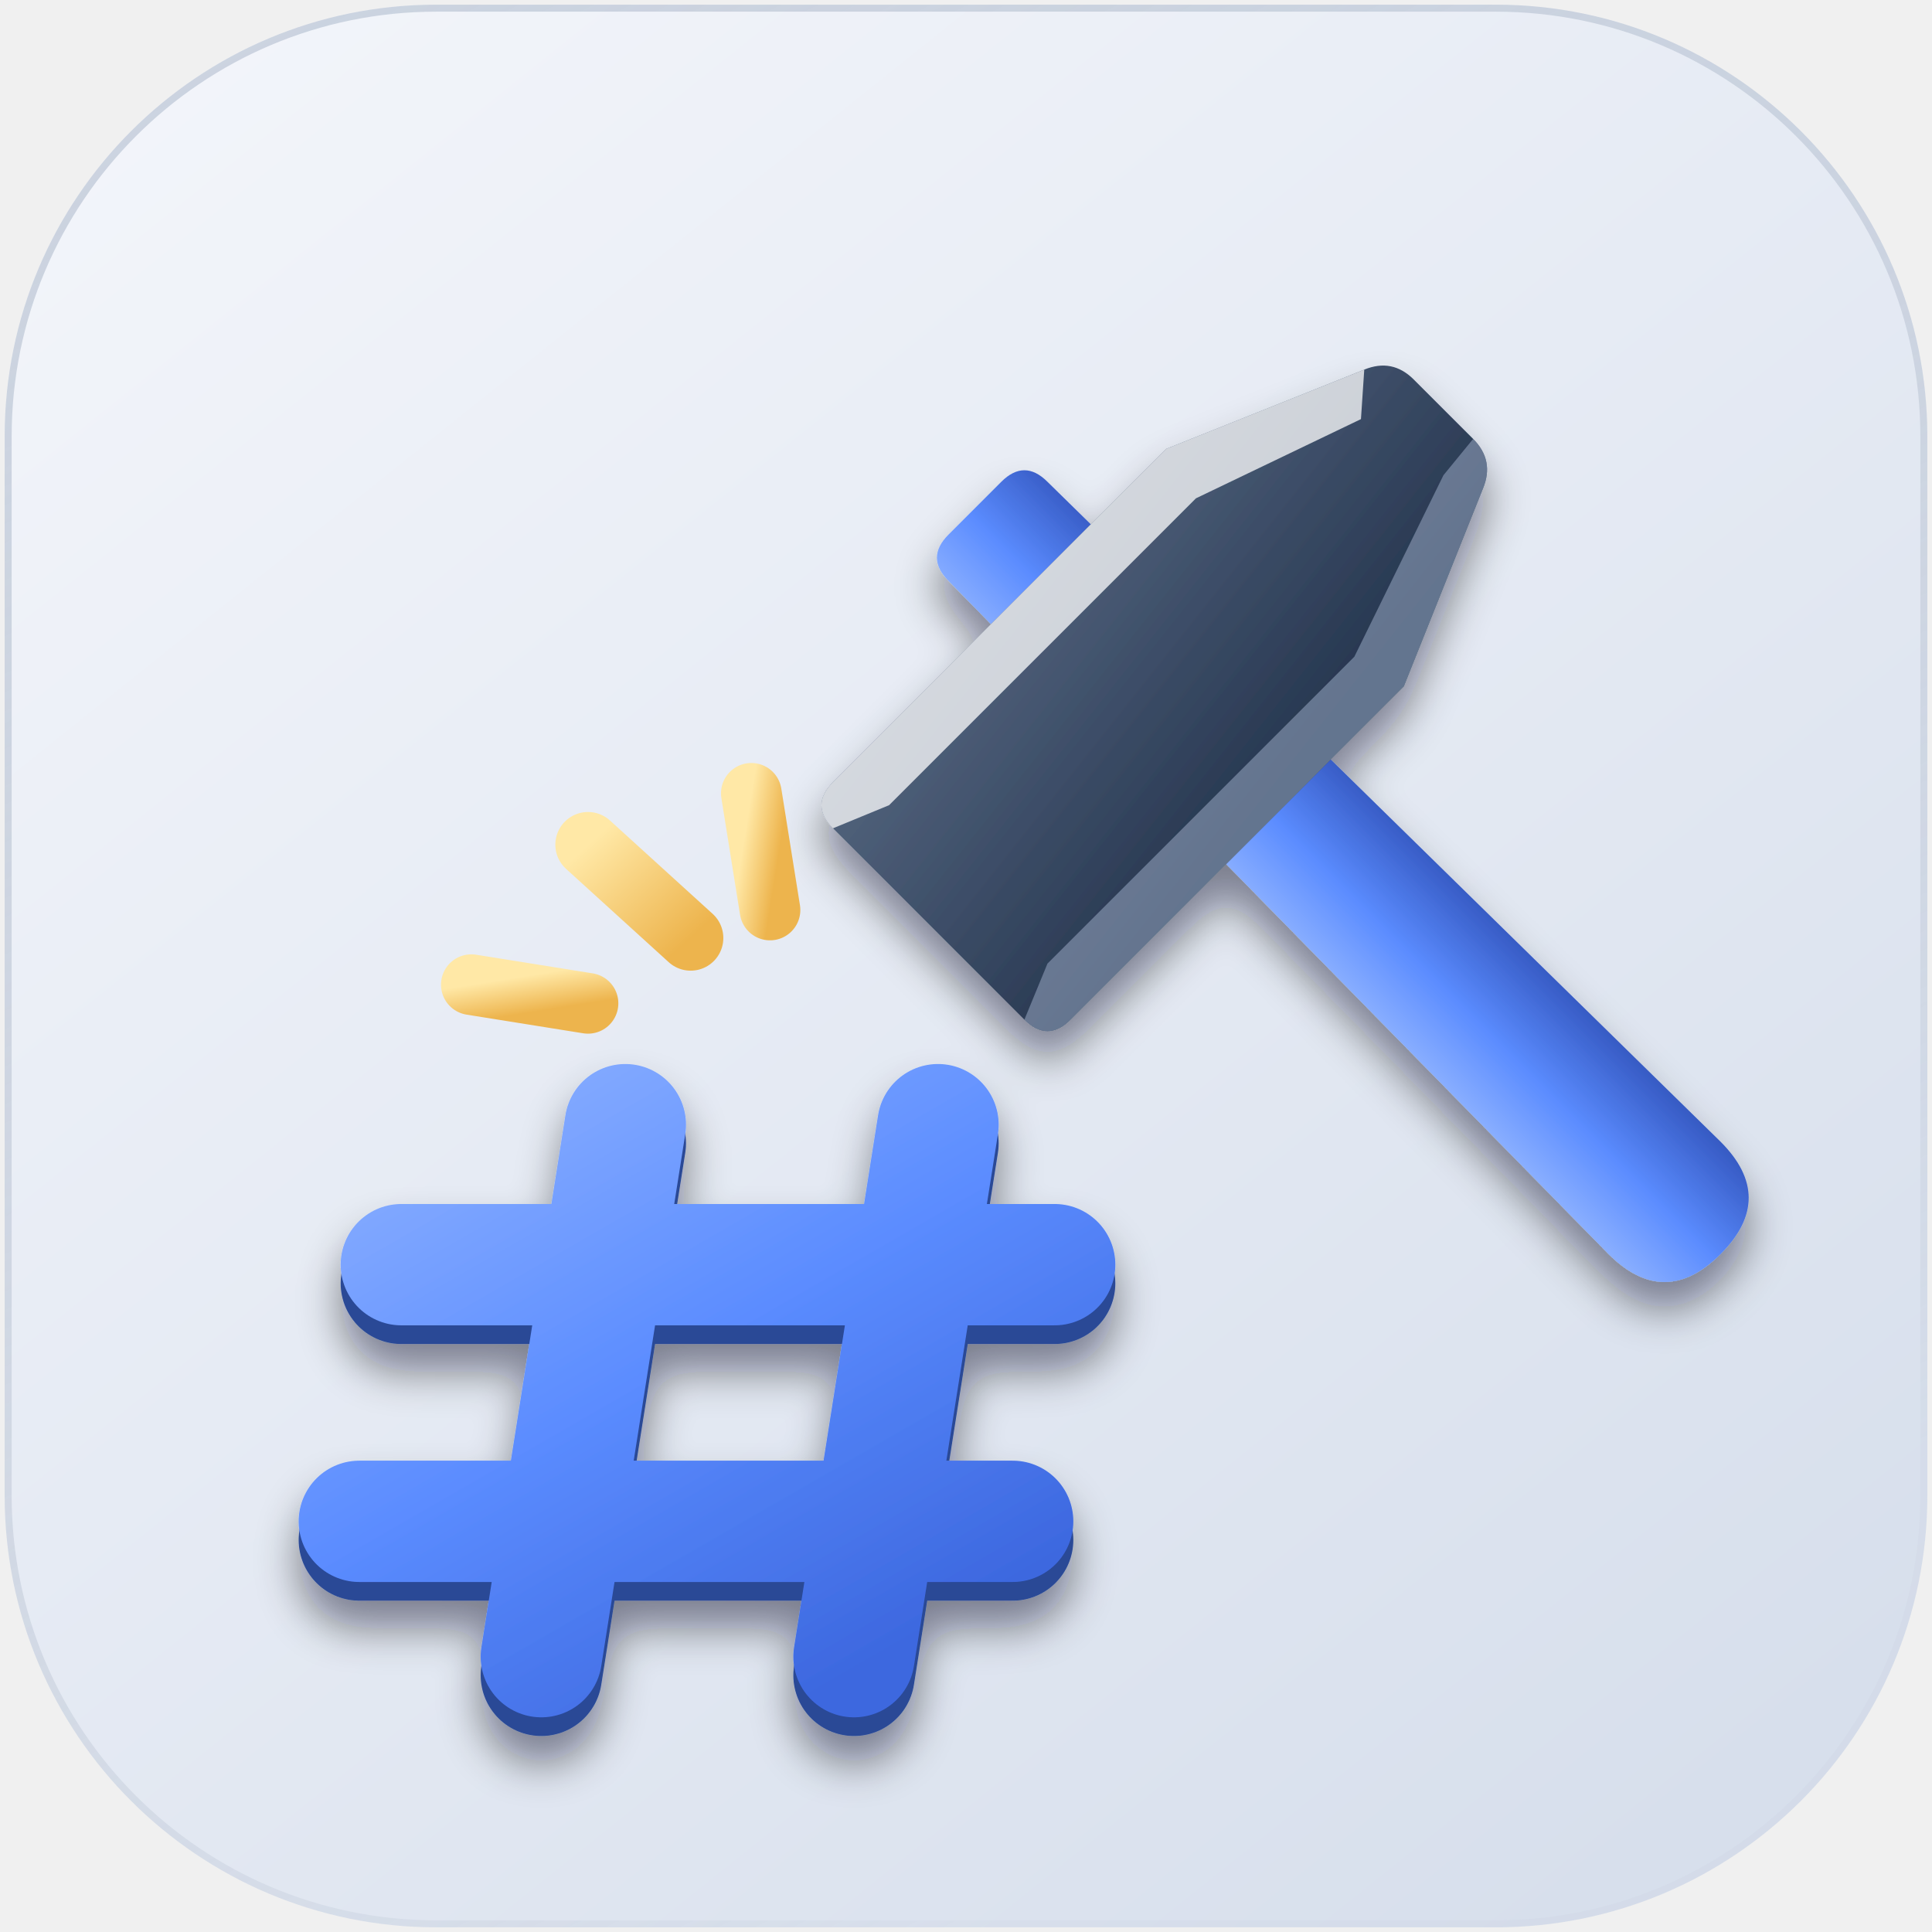
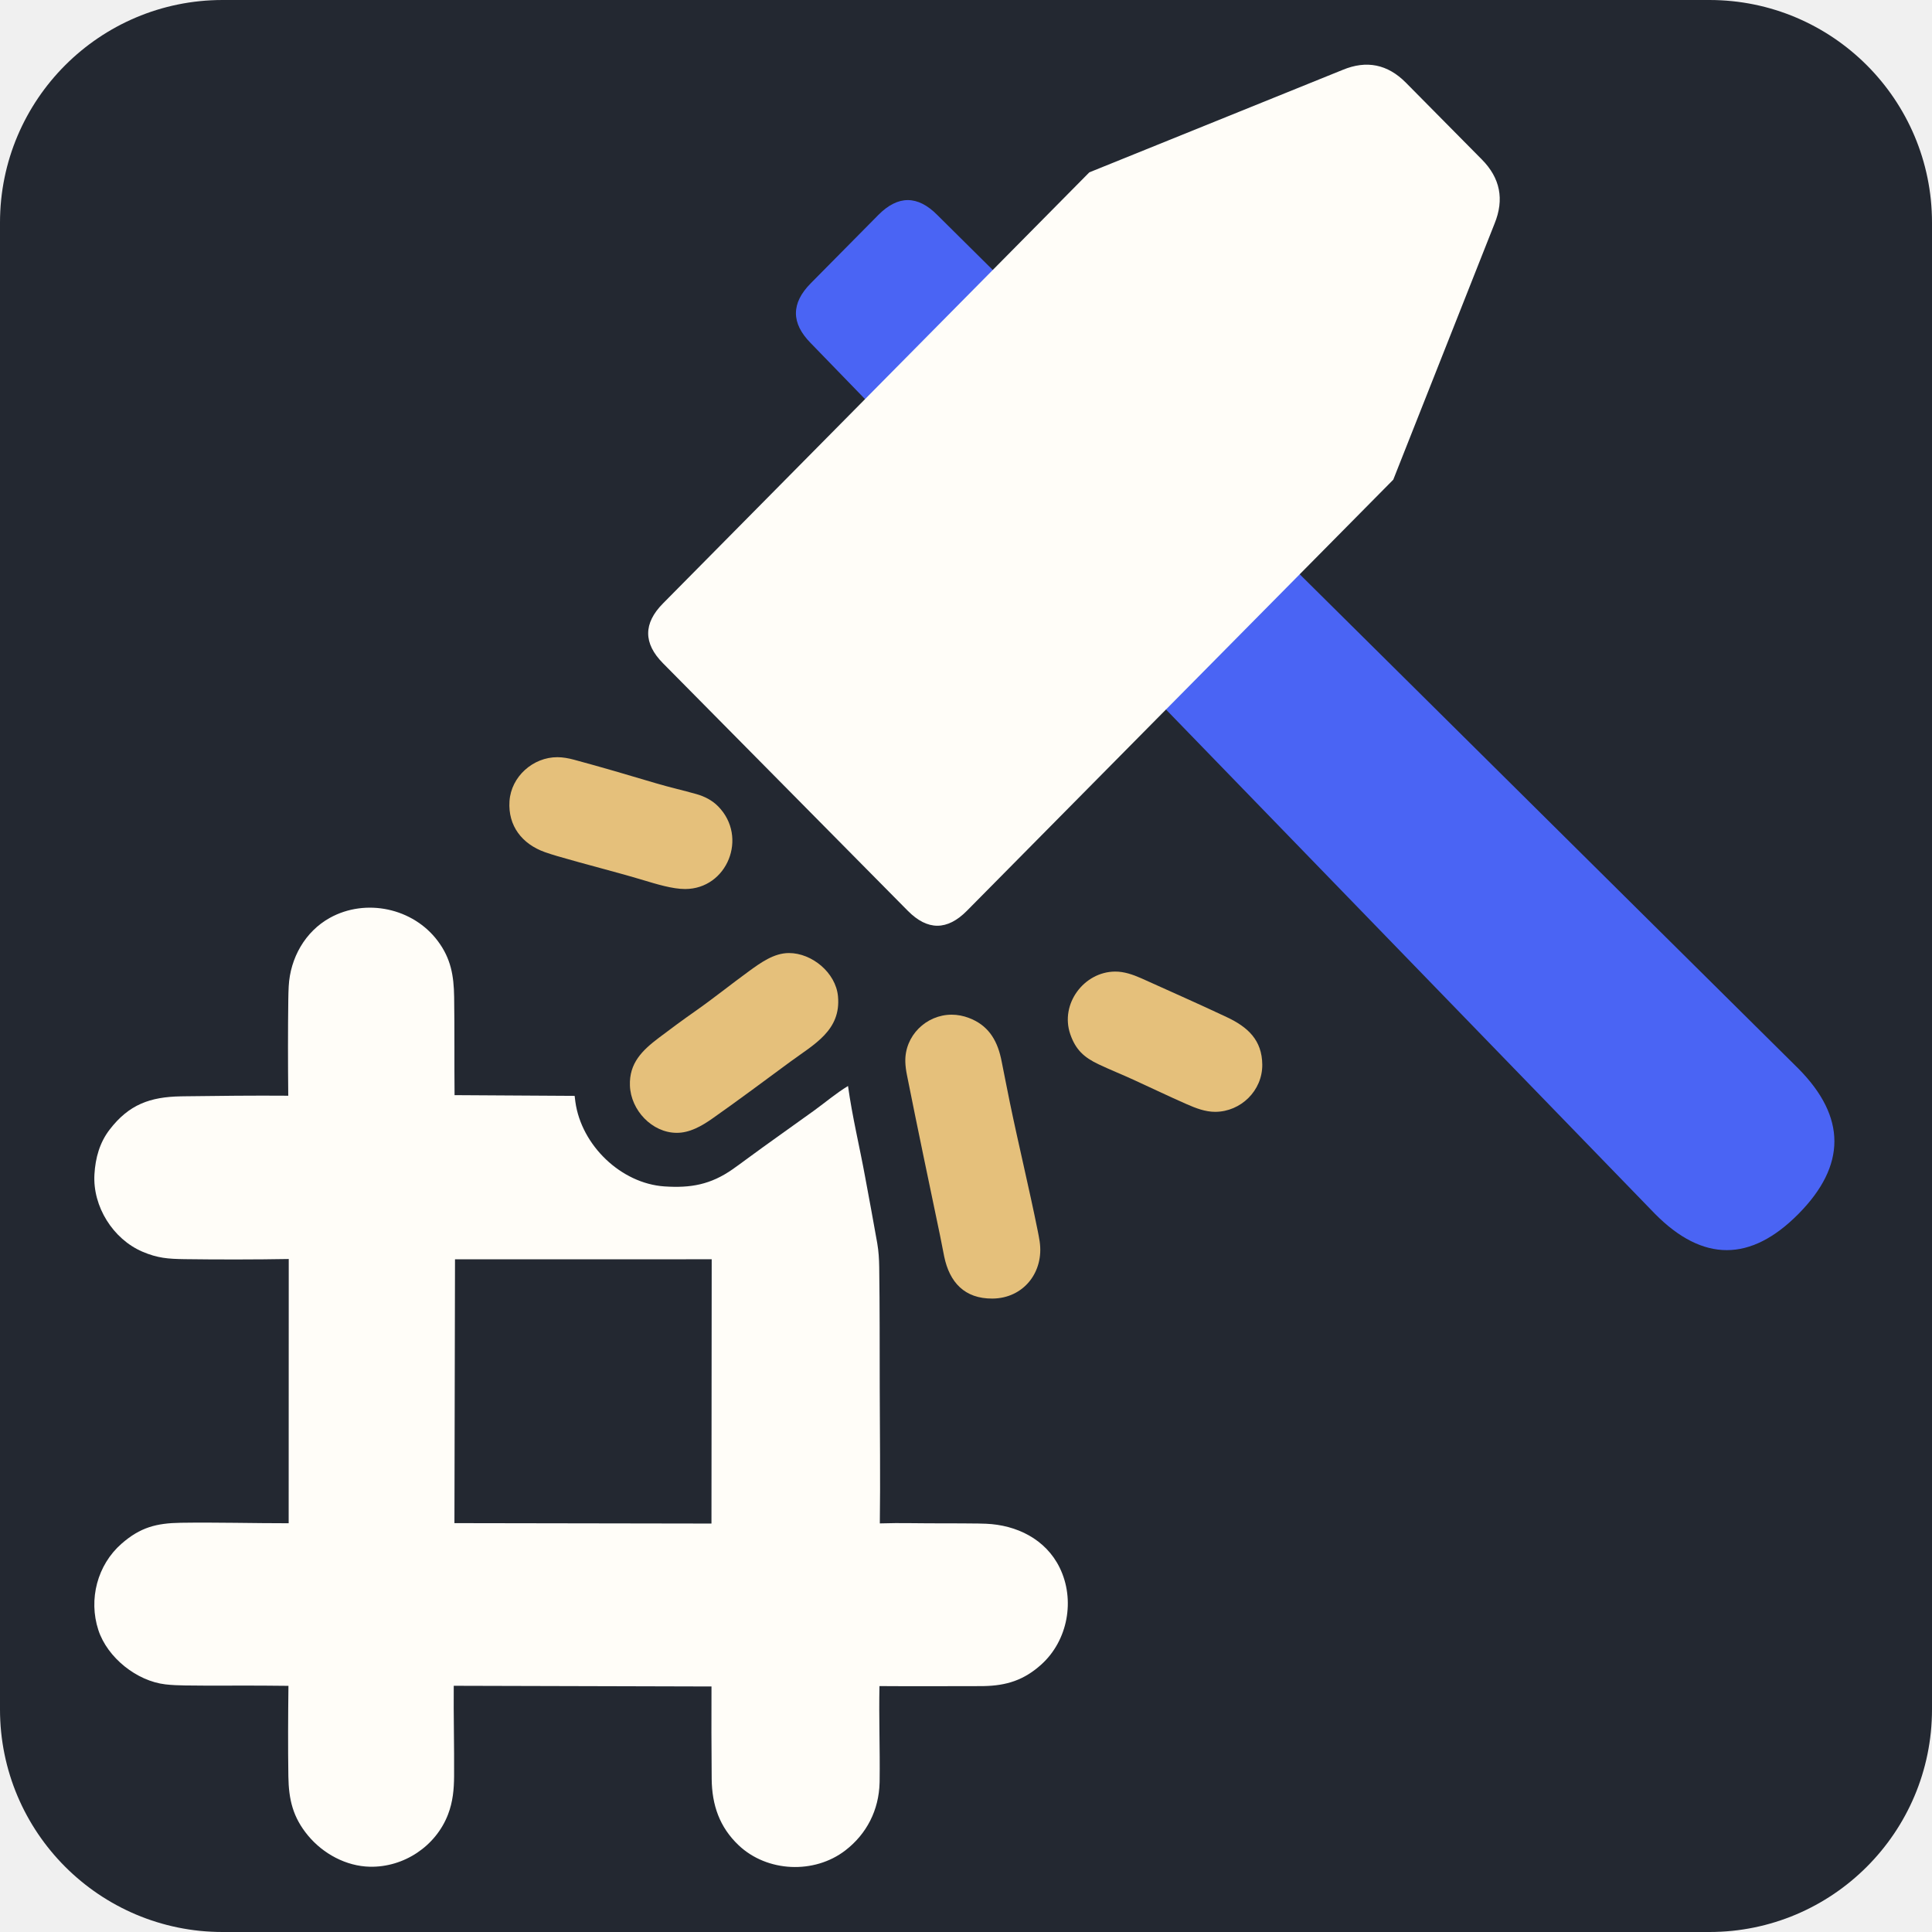
- <svg xmlns="http://www.w3.org/2000/svg" width="1024" height="1024" viewBox="98 98 828 828">
-   <defs>
-     <linearGradient id="surface" x1="0" y1="0" x2="0.8" y2="1">
-       <stop stop-color="#F4F6FB" />
-       <stop offset="0.5" stop-color="#E6EBF4" />
-       <stop offset="1" stop-color="#D7DFEC" />
-     </linearGradient>
-     <linearGradient id="rim" x1="0" y1="0" x2="0.5" y2="1">
-       <stop stop-color="#AAB7CA" stop-opacity="0.55" />
-       <stop offset="1" stop-color="#77869D" stop-opacity="0.04" />
-     </linearGradient>
-     <linearGradient id="blue" x1="0" y1="0" x2="0.75" y2="1">
-       <stop stop-color="#8AAFFF" />
-       <stop offset="0.5" stop-color="#5B8CFF" />
-       <stop offset="1" stop-color="#3D68DF" />
-     </linearGradient>
-     <linearGradient id="grip" x1="0" y1="0" x2="1" y2="0">
-       <stop stop-color="#8AAFFF" />
-       <stop offset="0.45" stop-color="#5B8CFF" />
-       <stop offset="1" stop-color="#365AC3" />
-     </linearGradient>
-     <linearGradient id="steel" x1="0" y1="0" x2="0.25" y2="1">
-       <stop stop-color="#53647D" />
-       <stop offset="0.45" stop-color="#3F506A" />
-       <stop offset="1" stop-color="#26364F" />
-     </linearGradient>
-     <linearGradient id="gold" x1="0" y1="0" x2="1" y2="1">
-       <stop stop-color="#FFE8A6" />
-       <stop offset="1" stop-color="#EDB44D" />
-     </linearGradient>
-     <filter id="shadow" x="-25%" y="-25%" width="150%" height="160%" color-interpolation-filters="sRGB">
-       <feDropShadow dx="0" dy="12" stdDeviation="9" flood-color="#080D17" flood-opacity="0.45" />
-     </filter>
-     <path id="hash" d="M366 580 330 808 M500 580 464 808 M270 640H550 M252 750H532" />
-   </defs>
-   <rect x="100" y="100" width="824" height="824" rx="185" fill="url(#surface)" />
-   <rect x="101.5" y="101.5" width="821" height="821" rx="183.5" fill="none" stroke="url(#rim)" stroke-width="3" />
-   <g filter="url(#shadow)">
-     <g fill="none" stroke-width="52" stroke-linecap="round">
-       <use href="#hash" transform="translate(0 8)" stroke="#294896" />
-       <use href="#hash" stroke="url(#blue)" />
+ <svg xmlns="http://www.w3.org/2000/svg" width="1024" height="1024" viewBox="0 0 1024 1024">
+   <rect x="0" y="0" width="1024" height="1024" rx="118" fill="#232831" />
+   <g transform="matrix(1.582109 0 0 1.599736 -235.5788 -364.1314)">
+     <g transform="translate(595 395) rotate(-45)">
+       <path d="M-30-98Q-30-112-16-112H16Q30-112 30-98L34 306Q34 340 0 340T-34 306Z" fill="#4A64F4" transform="matrix(1 0 0 1 -55.41607 -63.37085)" />
+       <path d="M-140-58Q-140-72-126-72H76L160-36Q172-31 172-18V18Q172 31 160 36L76 72H-126Q-140 72-140 58Z" fill="#FFFDF8" transform="matrix(1 0 0 1 -55.41607 -63.37085)" />
    </g>
-     <g transform="translate(595 395) rotate(-45)">
-       <path d="M -30 -98 Q -30 -112 -16 -112 L 16 -112 Q 30 -112 30 -98 L 34 306 Q 34 340 0 340 Q -34 340 -34 306 Z" fill="url(#grip)" />
-       <path d="M -140 -58 Q -140 -72 -126 -72 L 76 -72 L 160 -36 Q 172 -31 172 -18 L 172 18 Q 172 31 160 36 L 76 72 L -126 72 Q -140 72 -140 58 Z" fill="url(#steel)" />
-       <path d="M -126 -72 H76 L160 -36 L144 -22 L70 -48 H-116 L-140 -58 Q-140 -72 -126 -72 Z" fill="#FFFFFF" fill-opacity="0.75" />
-       <path d="M -140 58 L-116 48 H70 L152 20 L172 18 Q172 31 160 36 L76 72 H-126 Q-140 72 -140 58 Z" fill="#8E9FB9" fill-opacity="0.6" />
-     </g>
-   </g>
-   <g stroke="url(#gold)" stroke-width="26" stroke-linecap="round">
-     <line x1="350" y1="528" x2="300" y2="520" />
-     <line x1="394" y1="500" x2="350" y2="460" stroke-width="28" />
-     <line x1="428" y1="488" x2="420" y2="438" />
+     <path fill="#FFFDF8" d="M245.478 590.65C245.478 590.65 245.466 590.1 245.466 590.1C245.358 579.63 245.346 569.11 245.487 558.64C245.505 557.23 245.546 555.82 245.621 554.41C246.118 545.07 251.09 536.28 259.407 531.72C271.426 525.14 287.273 528.44 295.564 539.39C299.948 545.17 300.939 550.87 301.045 557.94C301.208 568.78 301.077 579.62 301.184 590.46L341.411 590.7C341.49 591.37 341.565 592.04 341.66 592.71C343.696 607.09 356.941 619.72 371.488 620.7C380.32 621.29 386.98 620.09 394.301 615.04C395.83 613.98 397.337 612.89 398.837 611.79C406.371 606.29 414.045 601 421.629 595.57C425.398 592.87 429.02 589.81 432.996 587.43C434.409 597.57 436.88 607.55 438.74 617.62C440.09 624.92 441.51 632.23 442.791 639.54C443.248 642.16 443.408 644.81 443.446 647.46C443.639 660.73 443.585 674.02 443.617 687.29C443.653 702.3 443.851 717.34 443.651 732.35C447.163 732.24 450.685 732.22 454.197 732.27C461.678 732.37 469.159 732.29 476.637 732.39C477.5 732.4 478.36 732.43 479.222 732.46C489.429 732.88 499.183 737.53 503.887 746.99C509.183 757.65 506.647 771.15 497.761 779.09C491.947 784.29 486.071 786.11 478.399 786.25C477.107 786.27 475.814 786.27 474.522 786.27C464.193 786.26 453.859 786.33 443.531 786.25C443.309 796.69 443.727 807.14 443.586 817.58C443.586 817.58 443.572 818.28 443.572 818.28C443.344 827.29 439.277 835.23 432.102 840.69C421.714 848.6 405.919 847.95 396.345 838.98C389.937 832.97 387.41 825.64 387.322 816.99C387.217 806.79 387.227 796.58 387.257 786.38L300.91 786.15C300.822 796.11 301.095 806.08 301.028 816.05C300.998 820.49 300.615 824.59 299.003 828.75C294.889 839.36 284.155 846.34 272.8 846.1C264.879 845.93 257.176 841.82 252.107 835.79C247.04 829.76 245.624 823.88 245.508 816.17C245.357 806.17 245.415 796.17 245.534 786.17C242.835 786.17 240.136 786.13 237.437 786.1C228.589 786.04 219.73 786.17 210.886 786.04C208.692 786.01 206.487 785.93 204.306 785.68C194.731 784.58 184.861 776.83 181.84 767.65C178.499 757.49 181.517 746.1 189.604 739.09C195.885 733.65 201.316 732.26 209.476 732.14C221.519 731.96 233.564 732.31 245.608 732.3L245.633 644.75C234.894 644.94 221.591 644.95 210.768 644.8C205.239 644.72 201.701 644.48 196.582 642.31C186.773 638.14 179.905 627.36 180.54 616.68C180.862 611.28 182.273 606.19 185.628 601.88C192.117 593.53 199.193 591.05 209.476 590.86C209.478 590.86 210.531 590.84 210.533 590.84C222.175 590.69 233.835 590.56 245.478 590.65Z" />
+     <path fill="#232831" d="M301.332 644.85L387.327 644.84L387.249 732.4L301.141 732.26L301.332 644.85Z" />
+     <path fill="#E5C07B" d="M467.708 563.8C469.676 563.8 471.624 564.18 473.466 564.87C479.716 567.2 482.782 571.84 484.218 578.14C484.219 578.15 484.469 579.32 484.469 579.32C485.394 583.83 486.263 588.36 487.206 592.87C490.171 607.07 493.643 621.15 496.538 635.36C496.776 636.53 497.01 637.71 497.19 638.88C498.742 649.06 491.8 657.81 481.336 657.86C472.062 657.91 467.012 652.49 465.219 643.94C464.743 641.67 464.335 639.39 463.858 637.12C460.117 619.35 456.315 601.59 452.736 583.78C452.443 582.33 452.239 580.92 452.194 579.44C451.937 570.81 459.147 563.82 467.708 563.8Z" />
+     <path fill="#E5C07B" d="M413.195 543.38C420.879 543.37 428.88 549.86 429.633 557.68C430.722 569.01 421.636 573.59 413.647 579.4C404.982 585.7 396.366 592.09 387.568 598.2C383.985 600.69 379.963 602.97 375.6 602.95C367.347 602.92 360.232 595.47 359.931 587.31C359.654 579.83 364.058 575.63 369.608 571.47C373.624 568.46 377.707 565.49 381.83 562.63C387.935 558.4 393.723 553.78 399.75 549.44C403.814 546.52 408.189 543.39 413.195 543.38Z" />
+     <path fill="#E5C07B" d="M335.655 478.49C337.522 478.5 339.372 478.84 341.177 479.32C350.375 481.77 359.538 484.44 368.669 487.13C373.162 488.45 377.719 489.46 382.223 490.72C384.936 491.48 387.488 492.77 389.487 494.78C399.601 504.96 392.536 522.15 378.419 522.17C374.202 522.18 368.671 520.49 364.557 519.27C354.976 516.42 345.251 514.06 335.655 511.28C334.23 510.86 332.817 510.43 331.418 509.94C323.868 507.27 319.045 501.31 319.584 493.08C320.119 484.9 327.52 478.45 335.655 478.49Z" />
+     <path fill="#E5C07B" d="M522.456 549.52C525.468 549.5 528.386 550.5 531.15 551.7C531.151 551.7 531.737 551.96 531.738 551.96C541.137 556.17 550.602 560.28 559.934 564.64C566.923 567.9 571.714 572.21 571.775 580.38C571.839 588.97 564.589 595.94 556.057 595.99C552.701 596.01 549.474 594.77 546.397 593.43C540.412 590.83 534.512 588.02 528.564 585.33C524.697 583.58 520.733 582.02 516.895 580.22C512.036 577.94 509.246 575.4 507.456 570.28C503.945 560.22 512.071 549.59 522.456 549.52Z" />
  </g>
</svg>
